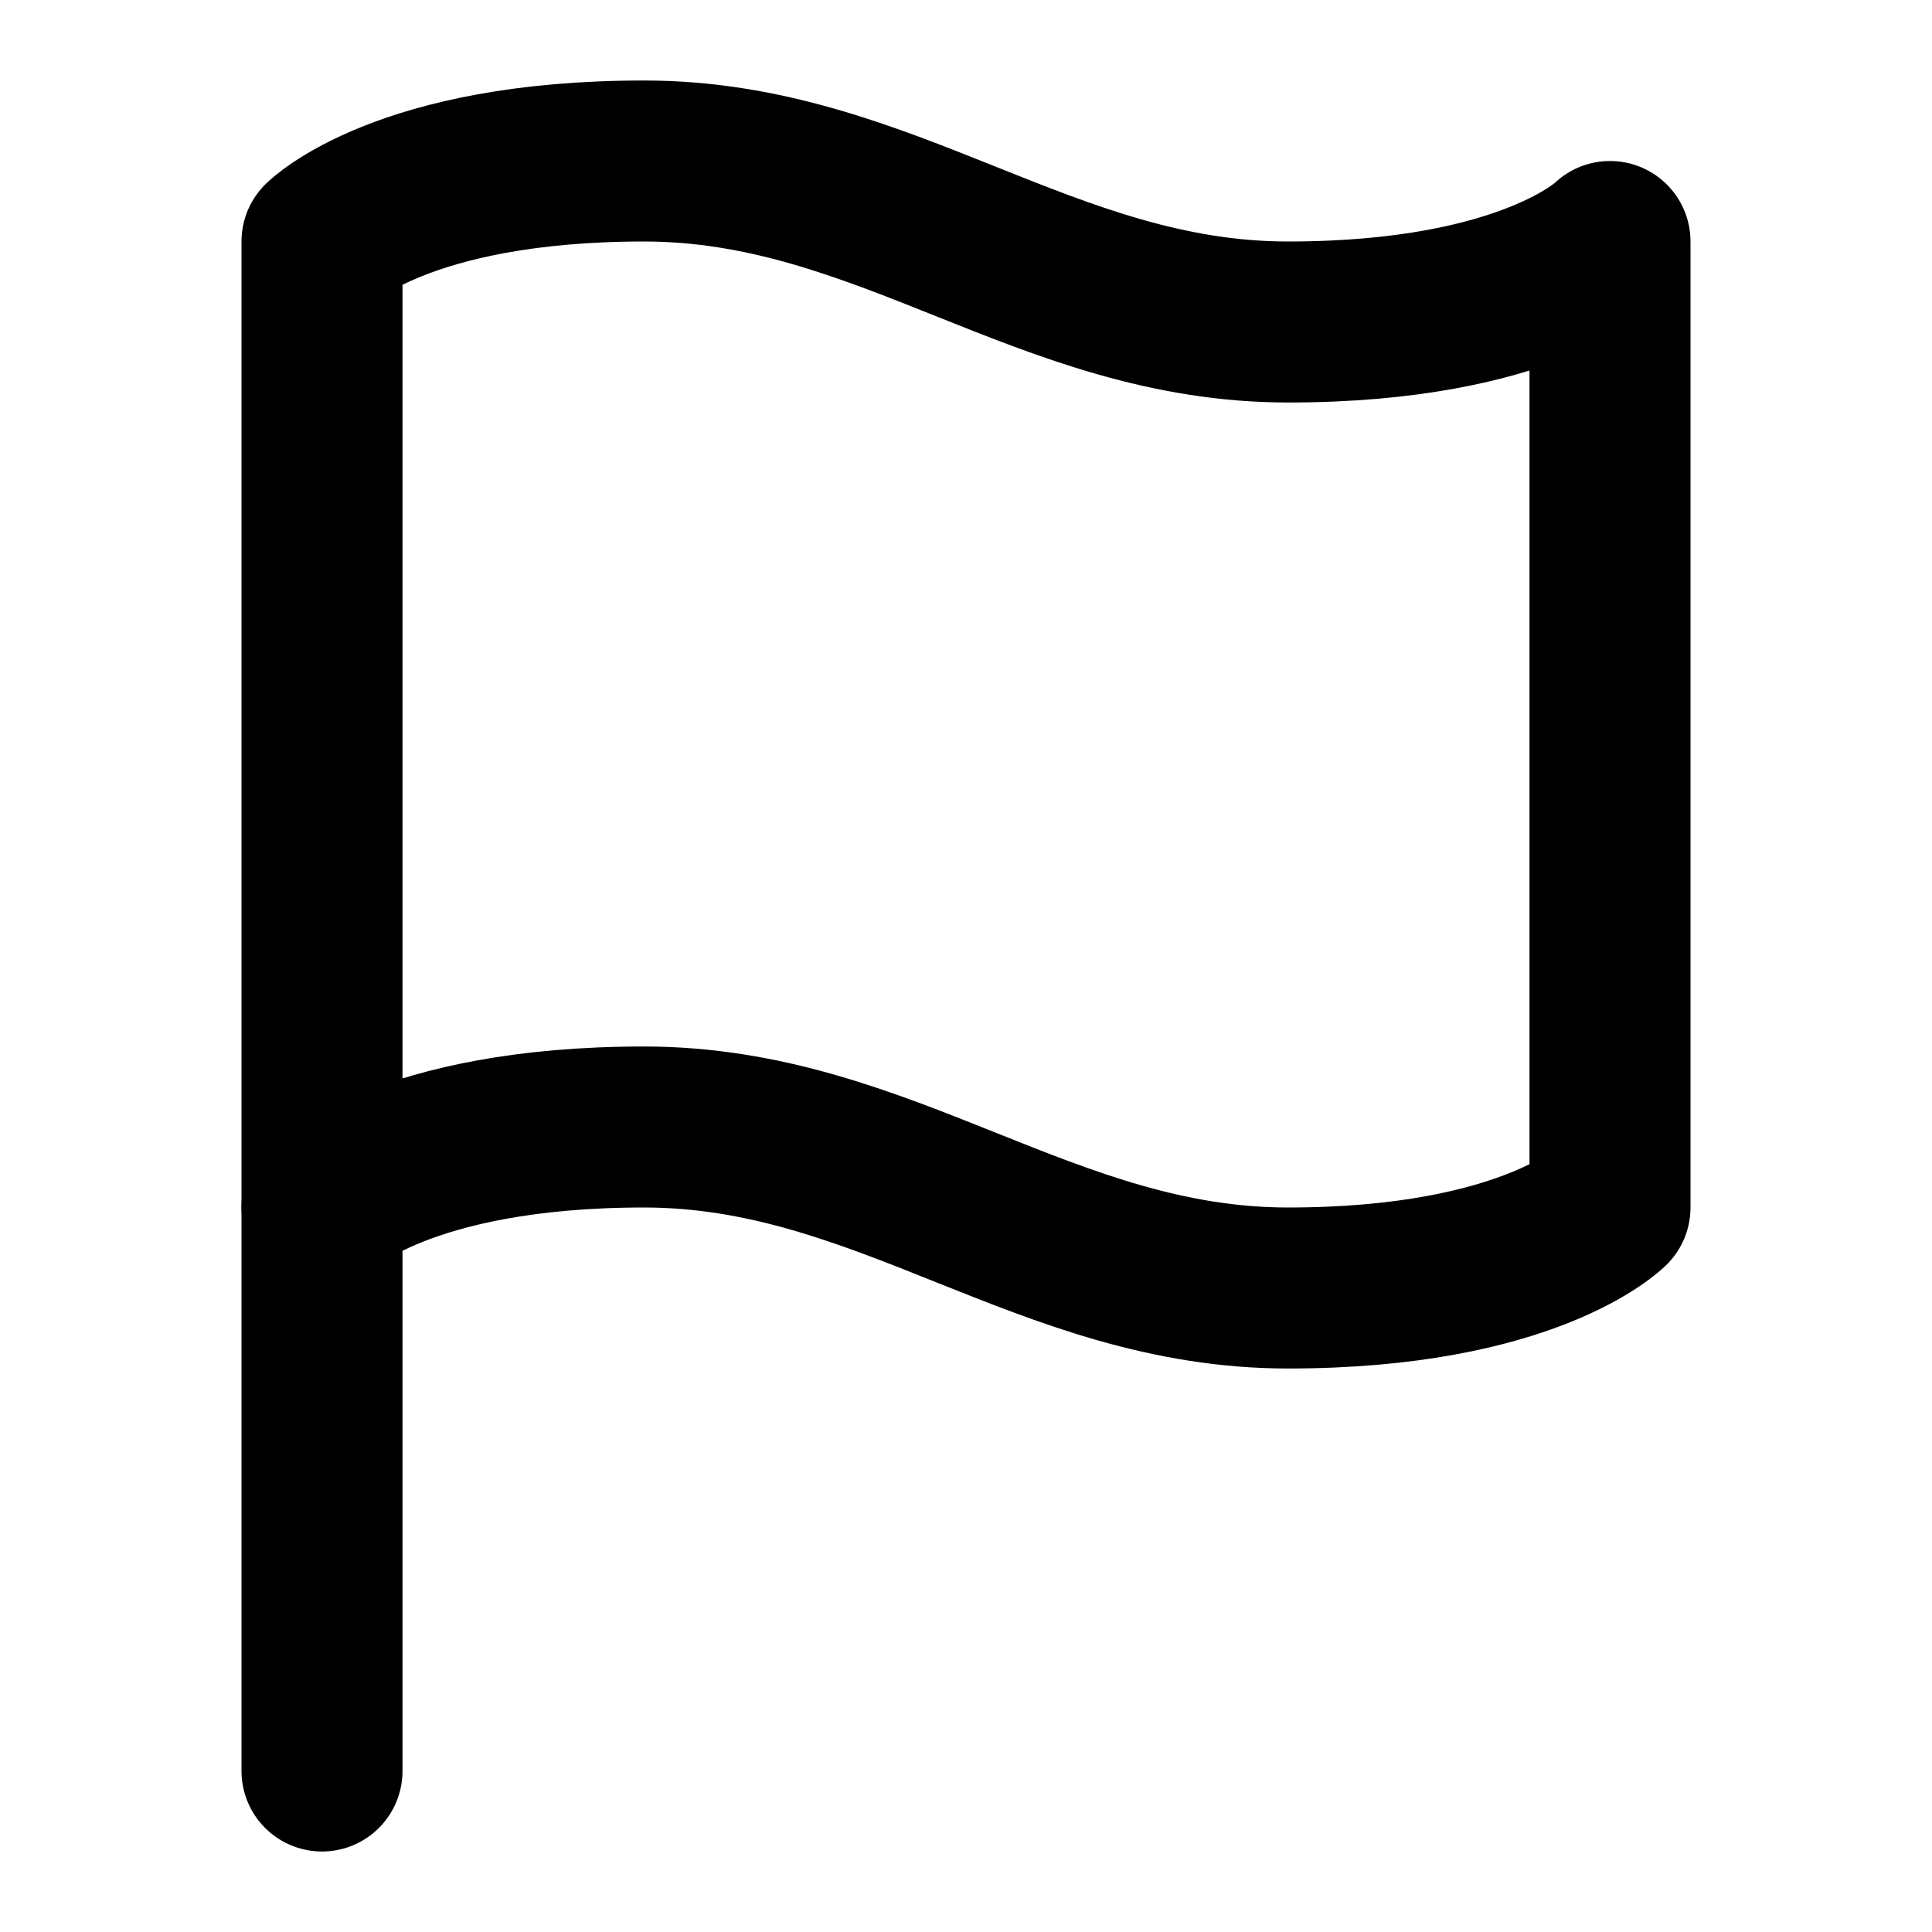
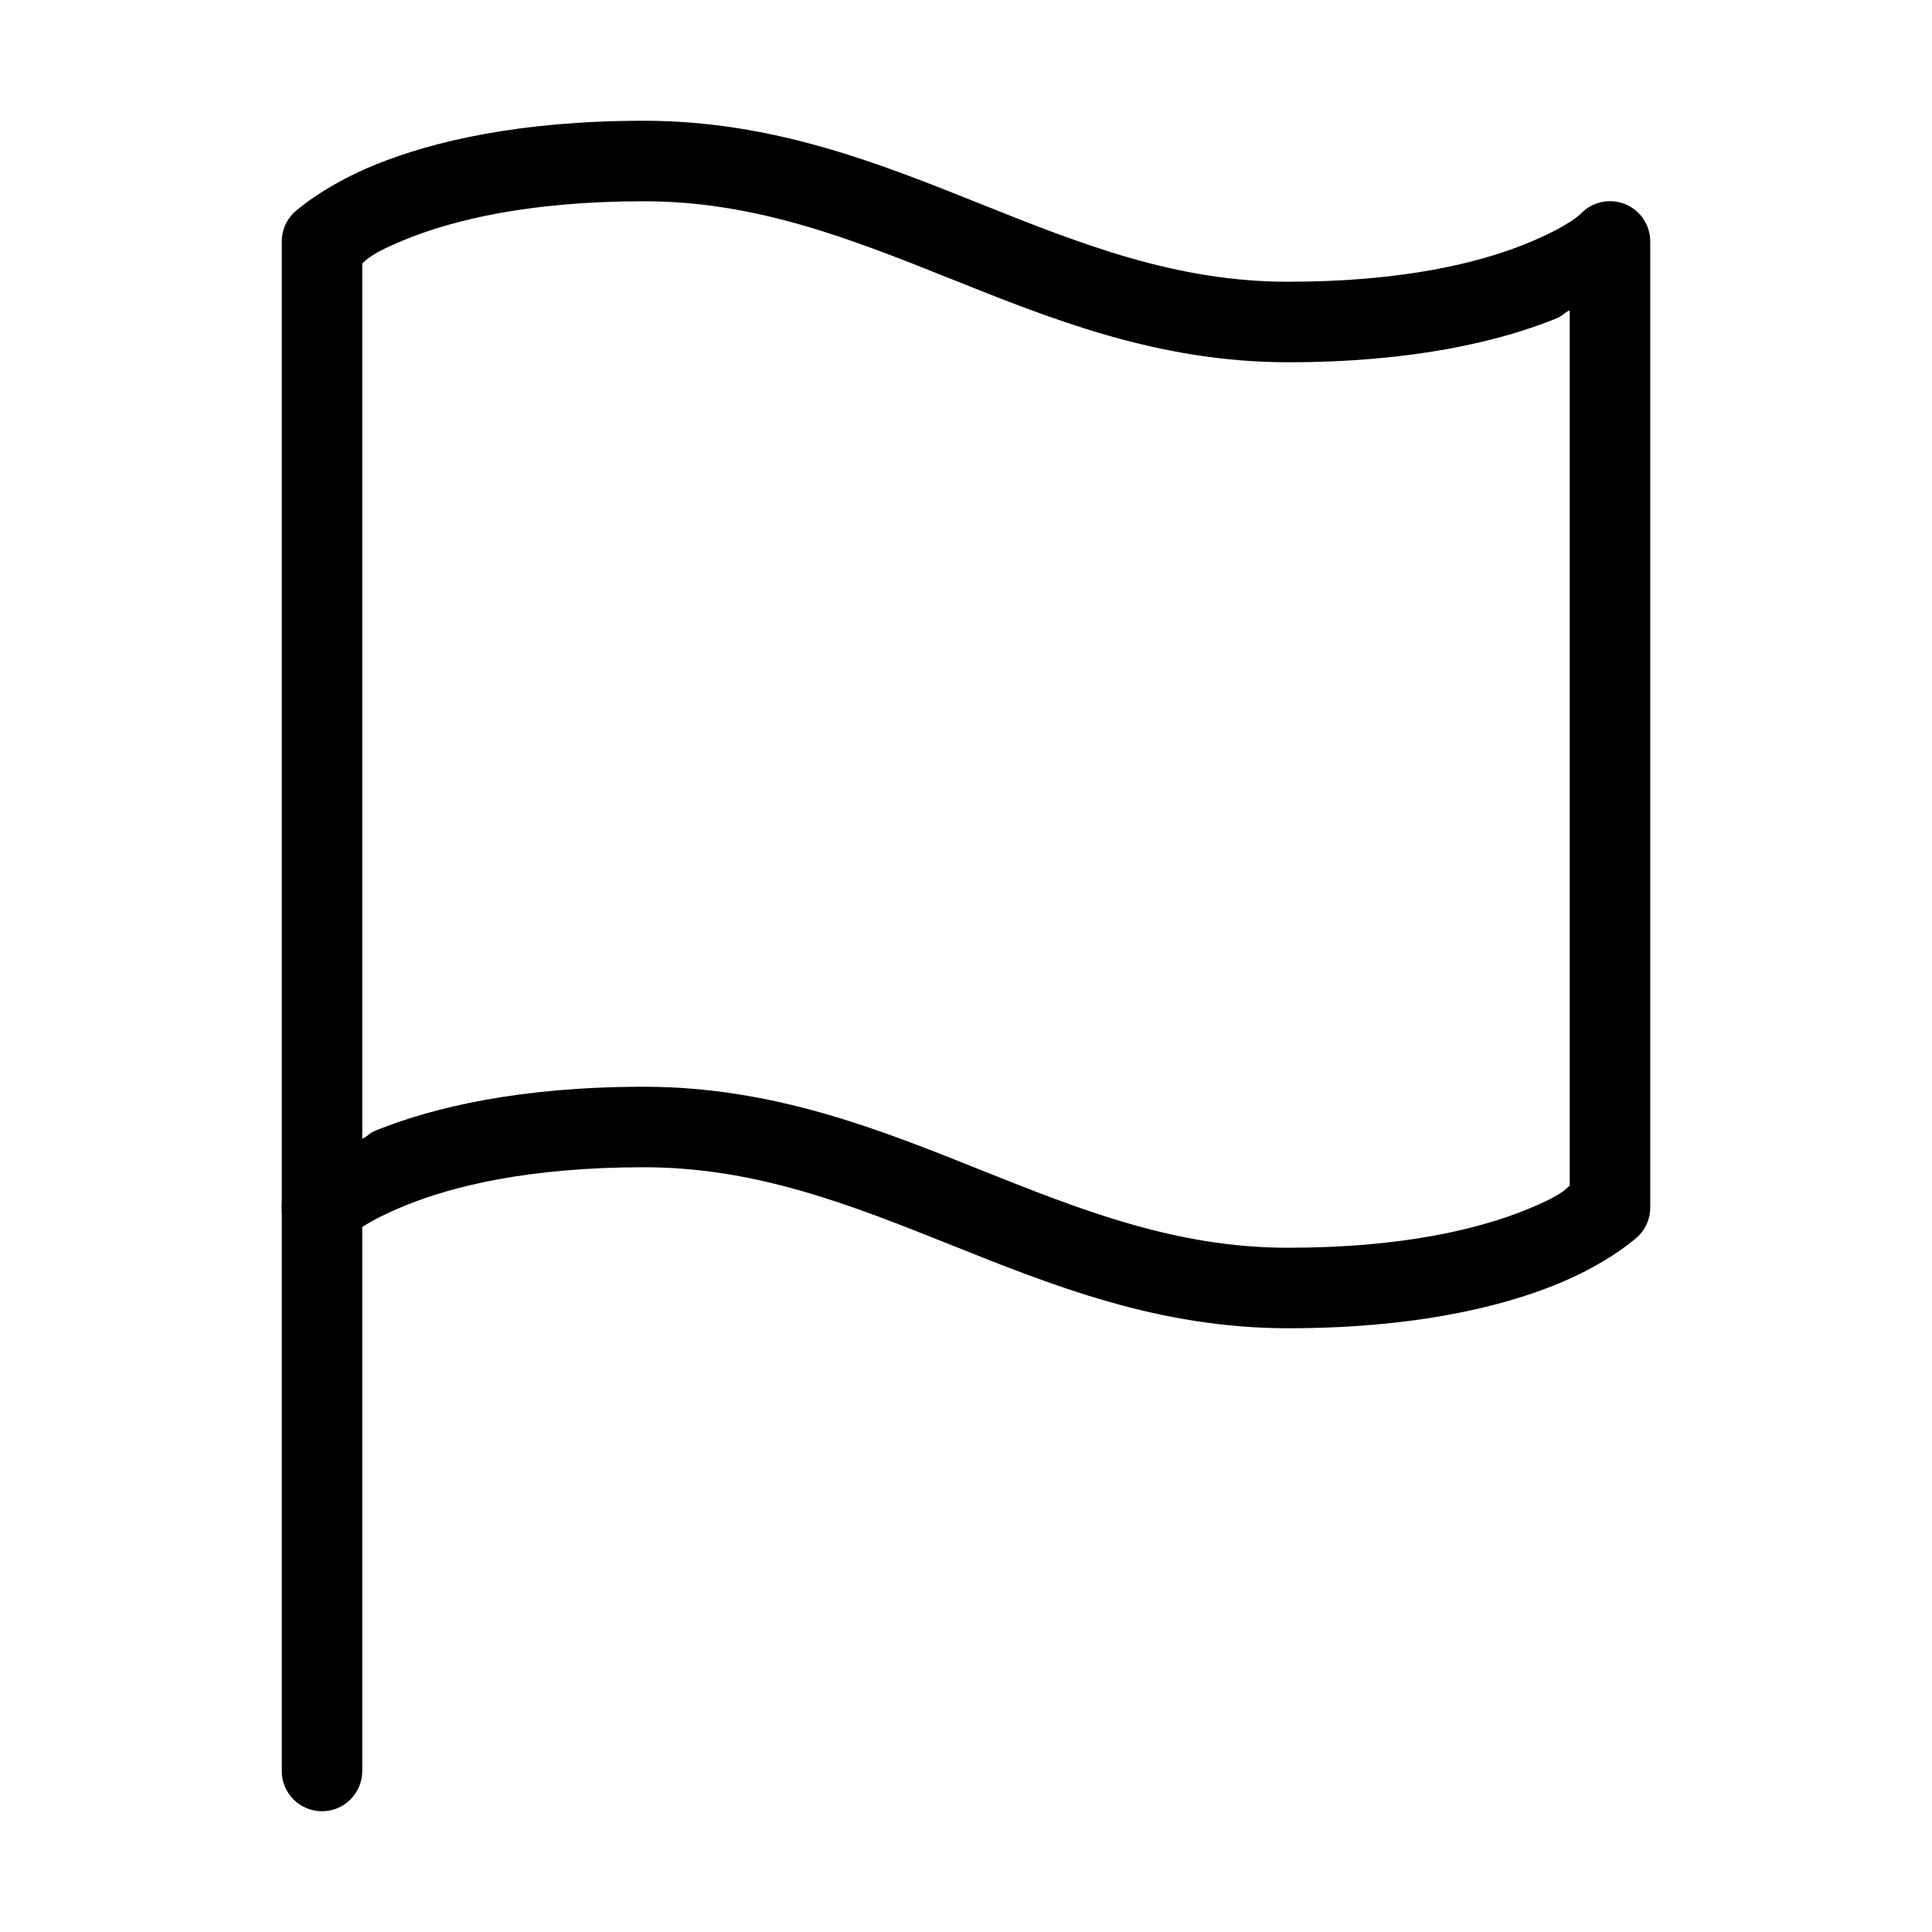
- <svg xmlns="http://www.w3.org/2000/svg" width="24" height="24" viewBox="0 0 24 24" fill="none" stroke="#000" stroke-width="2" stroke-linecap="round" stroke-linejoin="round">
-   <path d="M4 15s1-1 4-1 5 2 8 2 4-1 4-1V3s-1 1-4 1-5-2-8-2-4 1-4 1z" />
-   <line x1="4" y1="22" x2="4" y2="15" />
+ <svg xmlns="http://www.w3.org/2000/svg" width="24" height="24" viewBox="0 0 24 24" fill="none" stroke="#000" stroke-width="1" stroke-linecap="round" stroke-linejoin="round" version="1.1" id="svg6">
+   <defs id="defs10" />
+   <path style="color:#000000;font-style:normal;font-variant:normal;font-weight:normal;font-stretch:normal;font-size:medium;line-height:normal;font-family:sans-serif;font-variant-ligatures:normal;font-variant-position:normal;font-variant-caps:normal;font-variant-numeric:normal;font-variant-alternates:normal;font-feature-settings:normal;text-indent:0;text-align:start;text-decoration:none;text-decoration-line:none;text-decoration-style:solid;text-decoration-color:#000000;letter-spacing:normal;word-spacing:normal;text-transform:none;writing-mode:lr-tb;direction:ltr;text-orientation:mixed;dominant-baseline:auto;baseline-shift:baseline;text-anchor:start;white-space:normal;shape-padding:0;clip-rule:nonzero;display:inline;overflow:visible;visibility:visible;opacity:1;isolation:auto;mix-blend-mode:normal;color-interpolation:sRGB;color-interpolation-filters:linearRGB;solid-color:#000000;solid-opacity:1;vector-effect:none;fill:#000000;fill-opacity:1;fill-rule:nonzero;stroke:none;stroke-width:1;stroke-linecap:butt;stroke-linejoin:miter;stroke-miterlimit:4;stroke-dasharray:none;stroke-dashoffset:0;stroke-opacity:1;color-rendering:auto;image-rendering:auto;shape-rendering:auto;text-rendering:auto;enable-background:accumulate" d="M 8,1.5 C 6.444,1.5 5.378,1.76 4.689,2.035 4,2.311 3.646,2.646 3.646,2.646 A 0.5,0.5 0 0 0 3.5,3 v 12 a 0.5,0.5 0 0 0 0.854,0.354 c 0,0 0.146,-0.164 0.707,-0.389 C 5.622,14.74 6.556,14.5 8,14.5 c 1.389,0 2.564,0.465 3.814,0.965 1.25,0.5 2.574,1.035 4.186,1.035 1.556,0 2.622,-0.26 3.311,-0.535 0.689,-0.276 1.043,-0.611 1.043,-0.611 A 0.5,0.5 0 0 0 20.5,15 V 3 A 0.5,0.5 0 0 0 19.646,2.646 c 0,0 -0.146,0.164 -0.707,0.389 C 18.378,3.26 17.444,3.5 16,3.5 14.611,3.5 13.436,3.035 12.186,2.535 10.936,2.035 9.611,1.5 8,1.5 Z m 0,1 c 1.389,0 2.564,0.465 3.814,0.965 C 13.064,3.965 14.389,4.5 16,4.5 17.556,4.5 18.622,4.24 19.311,3.965 19.436,3.915 19.397,3.905 19.5,3.854 V 14.727 c -0.057,0.051 -0.116,0.131 -0.561,0.309 C 18.378,15.26 17.444,15.5 16,15.5 14.611,15.5 13.436,15.035 12.186,14.535 10.936,14.035 9.611,13.5 8,13.5 6.444,13.5 5.378,13.76 4.689,14.035 4.564,14.085 4.603,14.095 4.5,14.146 V 3.273 C 4.557,3.223 4.616,3.143 5.061,2.965 5.622,2.74 6.556,2.5 8,2.5 Z" id="path2" />
+   <path style="color:#000000;font-style:normal;font-variant:normal;font-weight:normal;font-stretch:normal;font-size:medium;line-height:normal;font-family:sans-serif;font-variant-ligatures:normal;font-variant-position:normal;font-variant-caps:normal;font-variant-numeric:normal;font-variant-alternates:normal;font-feature-settings:normal;text-indent:0;text-align:start;text-decoration:none;text-decoration-line:none;text-decoration-style:solid;text-decoration-color:#000000;letter-spacing:normal;word-spacing:normal;text-transform:none;writing-mode:lr-tb;direction:ltr;text-orientation:mixed;dominant-baseline:auto;baseline-shift:baseline;text-anchor:start;white-space:normal;shape-padding:0;clip-rule:nonzero;display:inline;overflow:visible;visibility:visible;opacity:1;isolation:auto;mix-blend-mode:normal;color-interpolation:sRGB;color-interpolation-filters:linearRGB;solid-color:#000000;solid-opacity:1;vector-effect:none;fill:#000000;fill-opacity:1;fill-rule:nonzero;stroke:none;stroke-width:1;stroke-linecap:butt;stroke-linejoin:miter;stroke-miterlimit:4;stroke-dasharray:none;stroke-dashoffset:0;stroke-opacity:1;color-rendering:auto;image-rendering:auto;shape-rendering:auto;text-rendering:auto;enable-background:accumulate" d="M 3.992,14.492 A 0.5,0.5 0 0 0 3.5,15 v 7 a 0.5,0.5 0 1 0 1,0 V 15 A 0.5,0.5 0 0 0 3.992,14.492 Z" id="line4" />
</svg>
